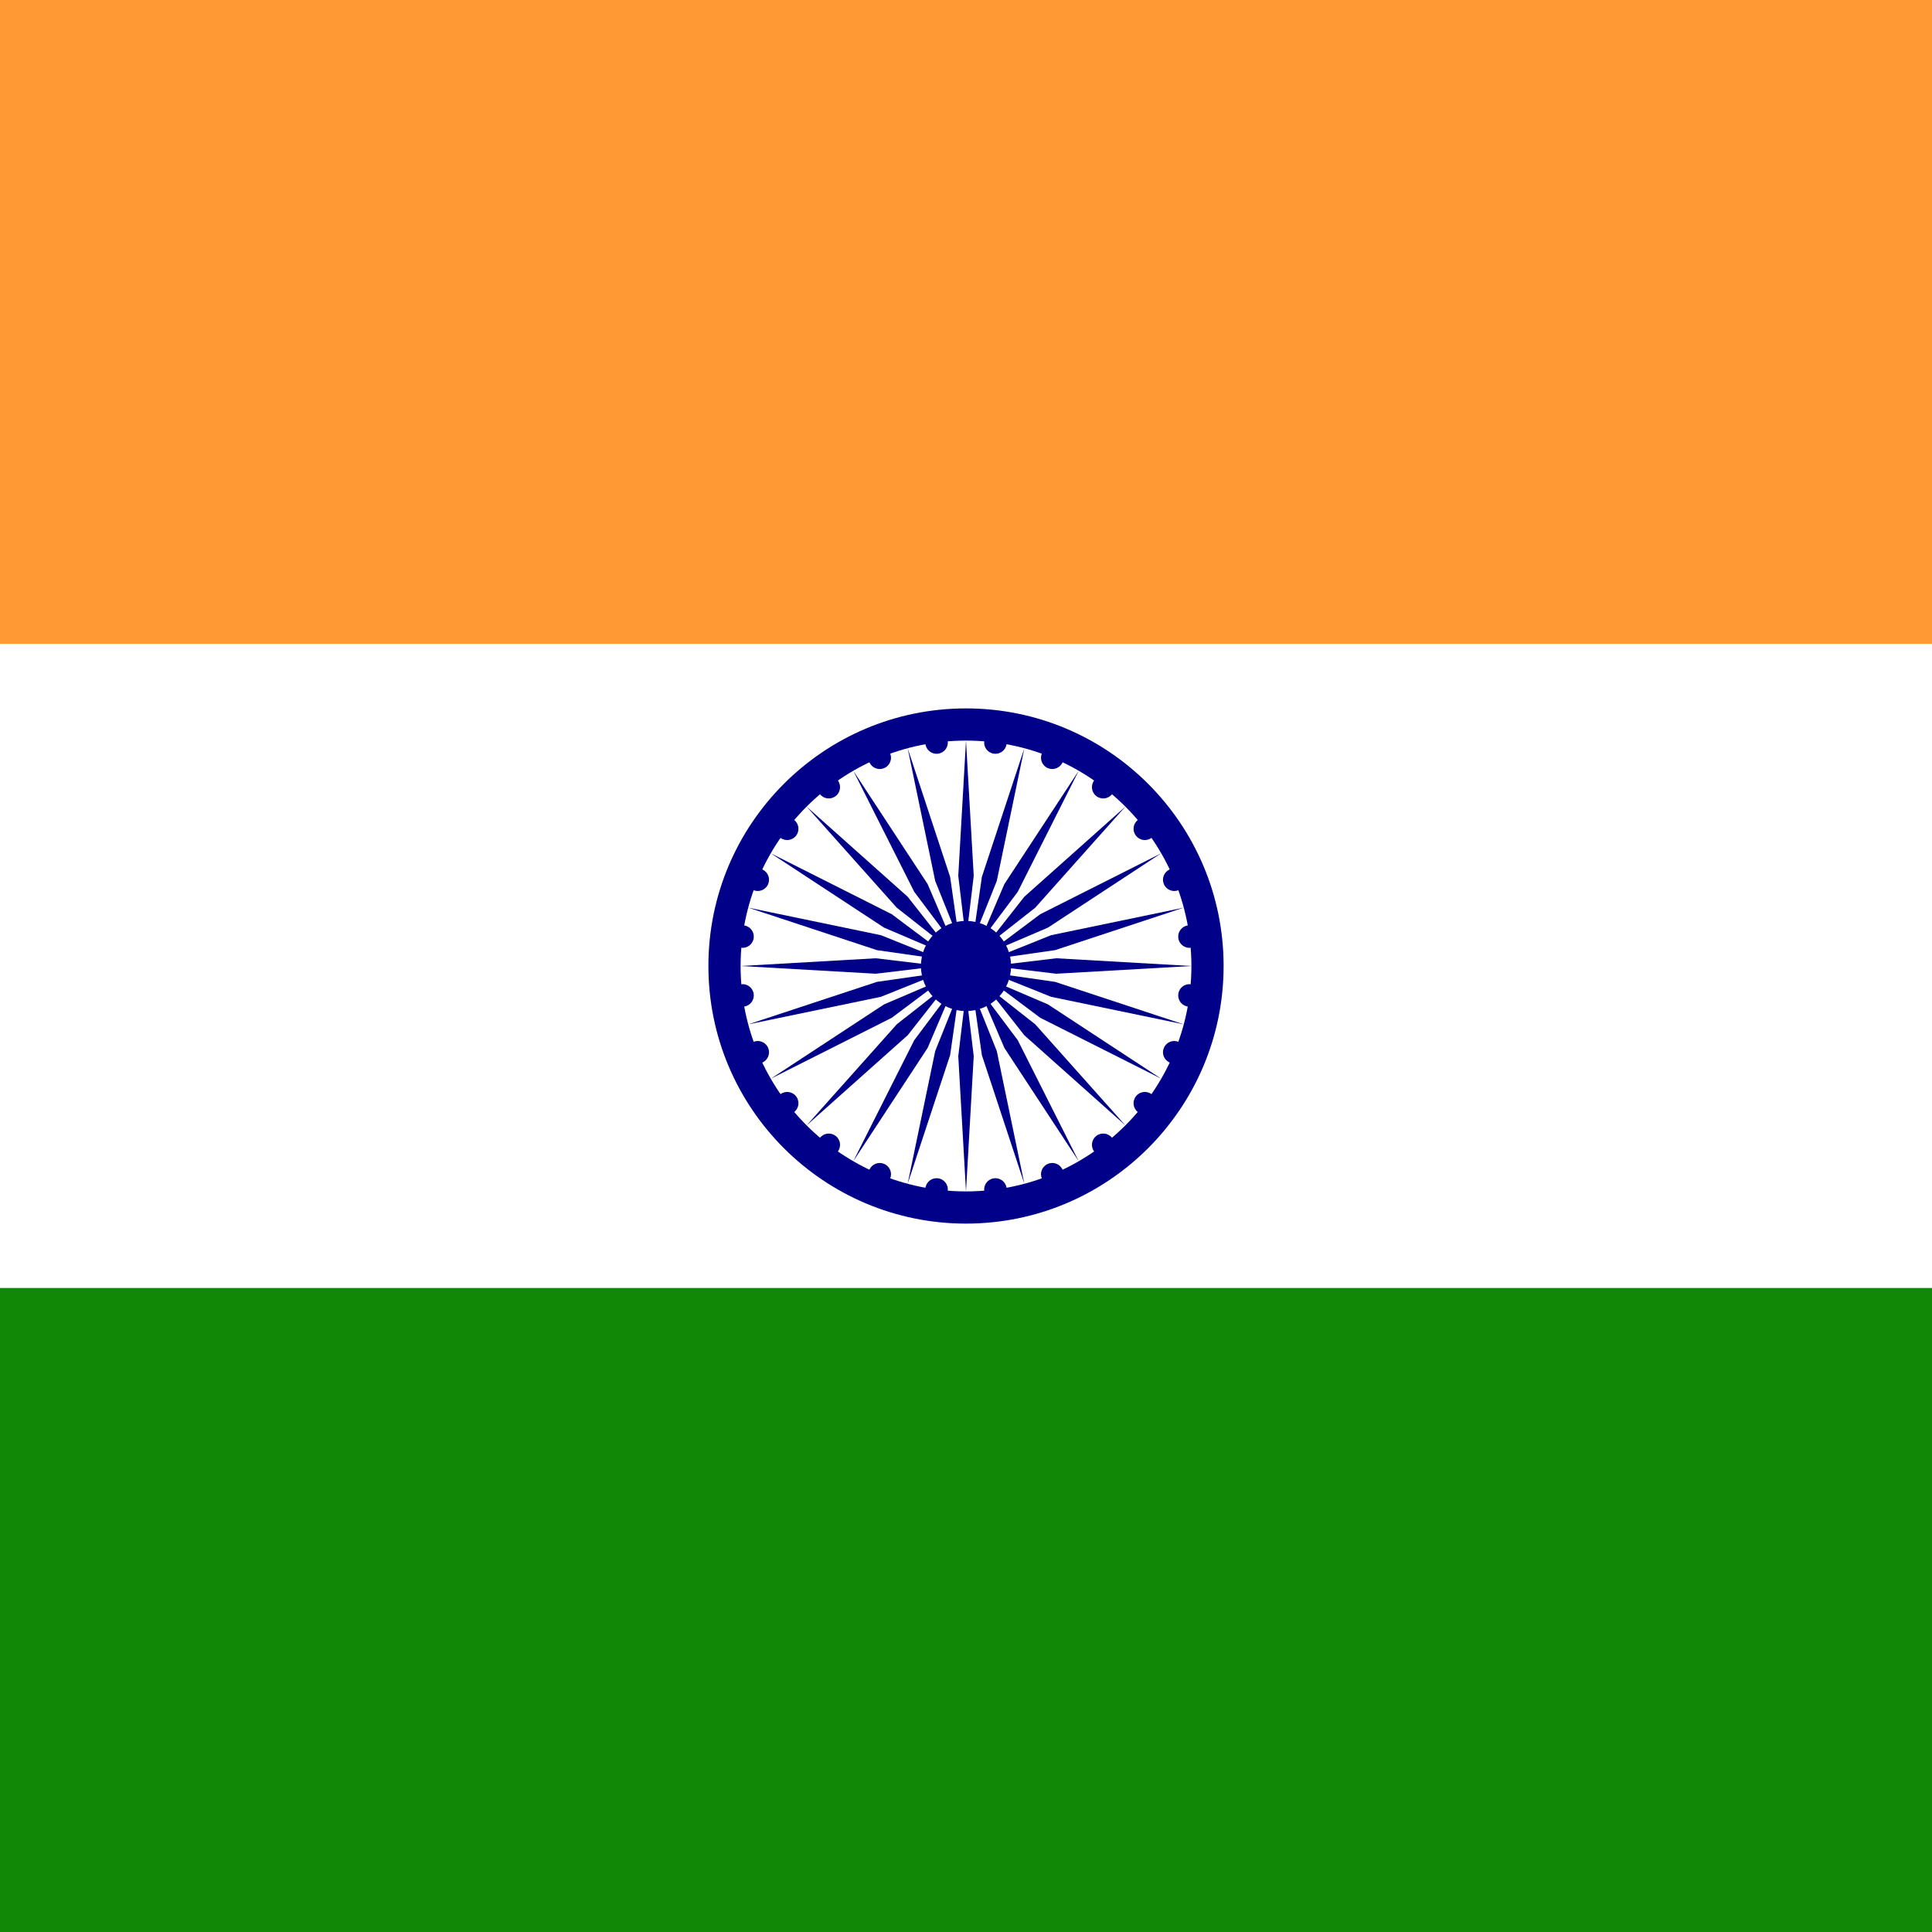
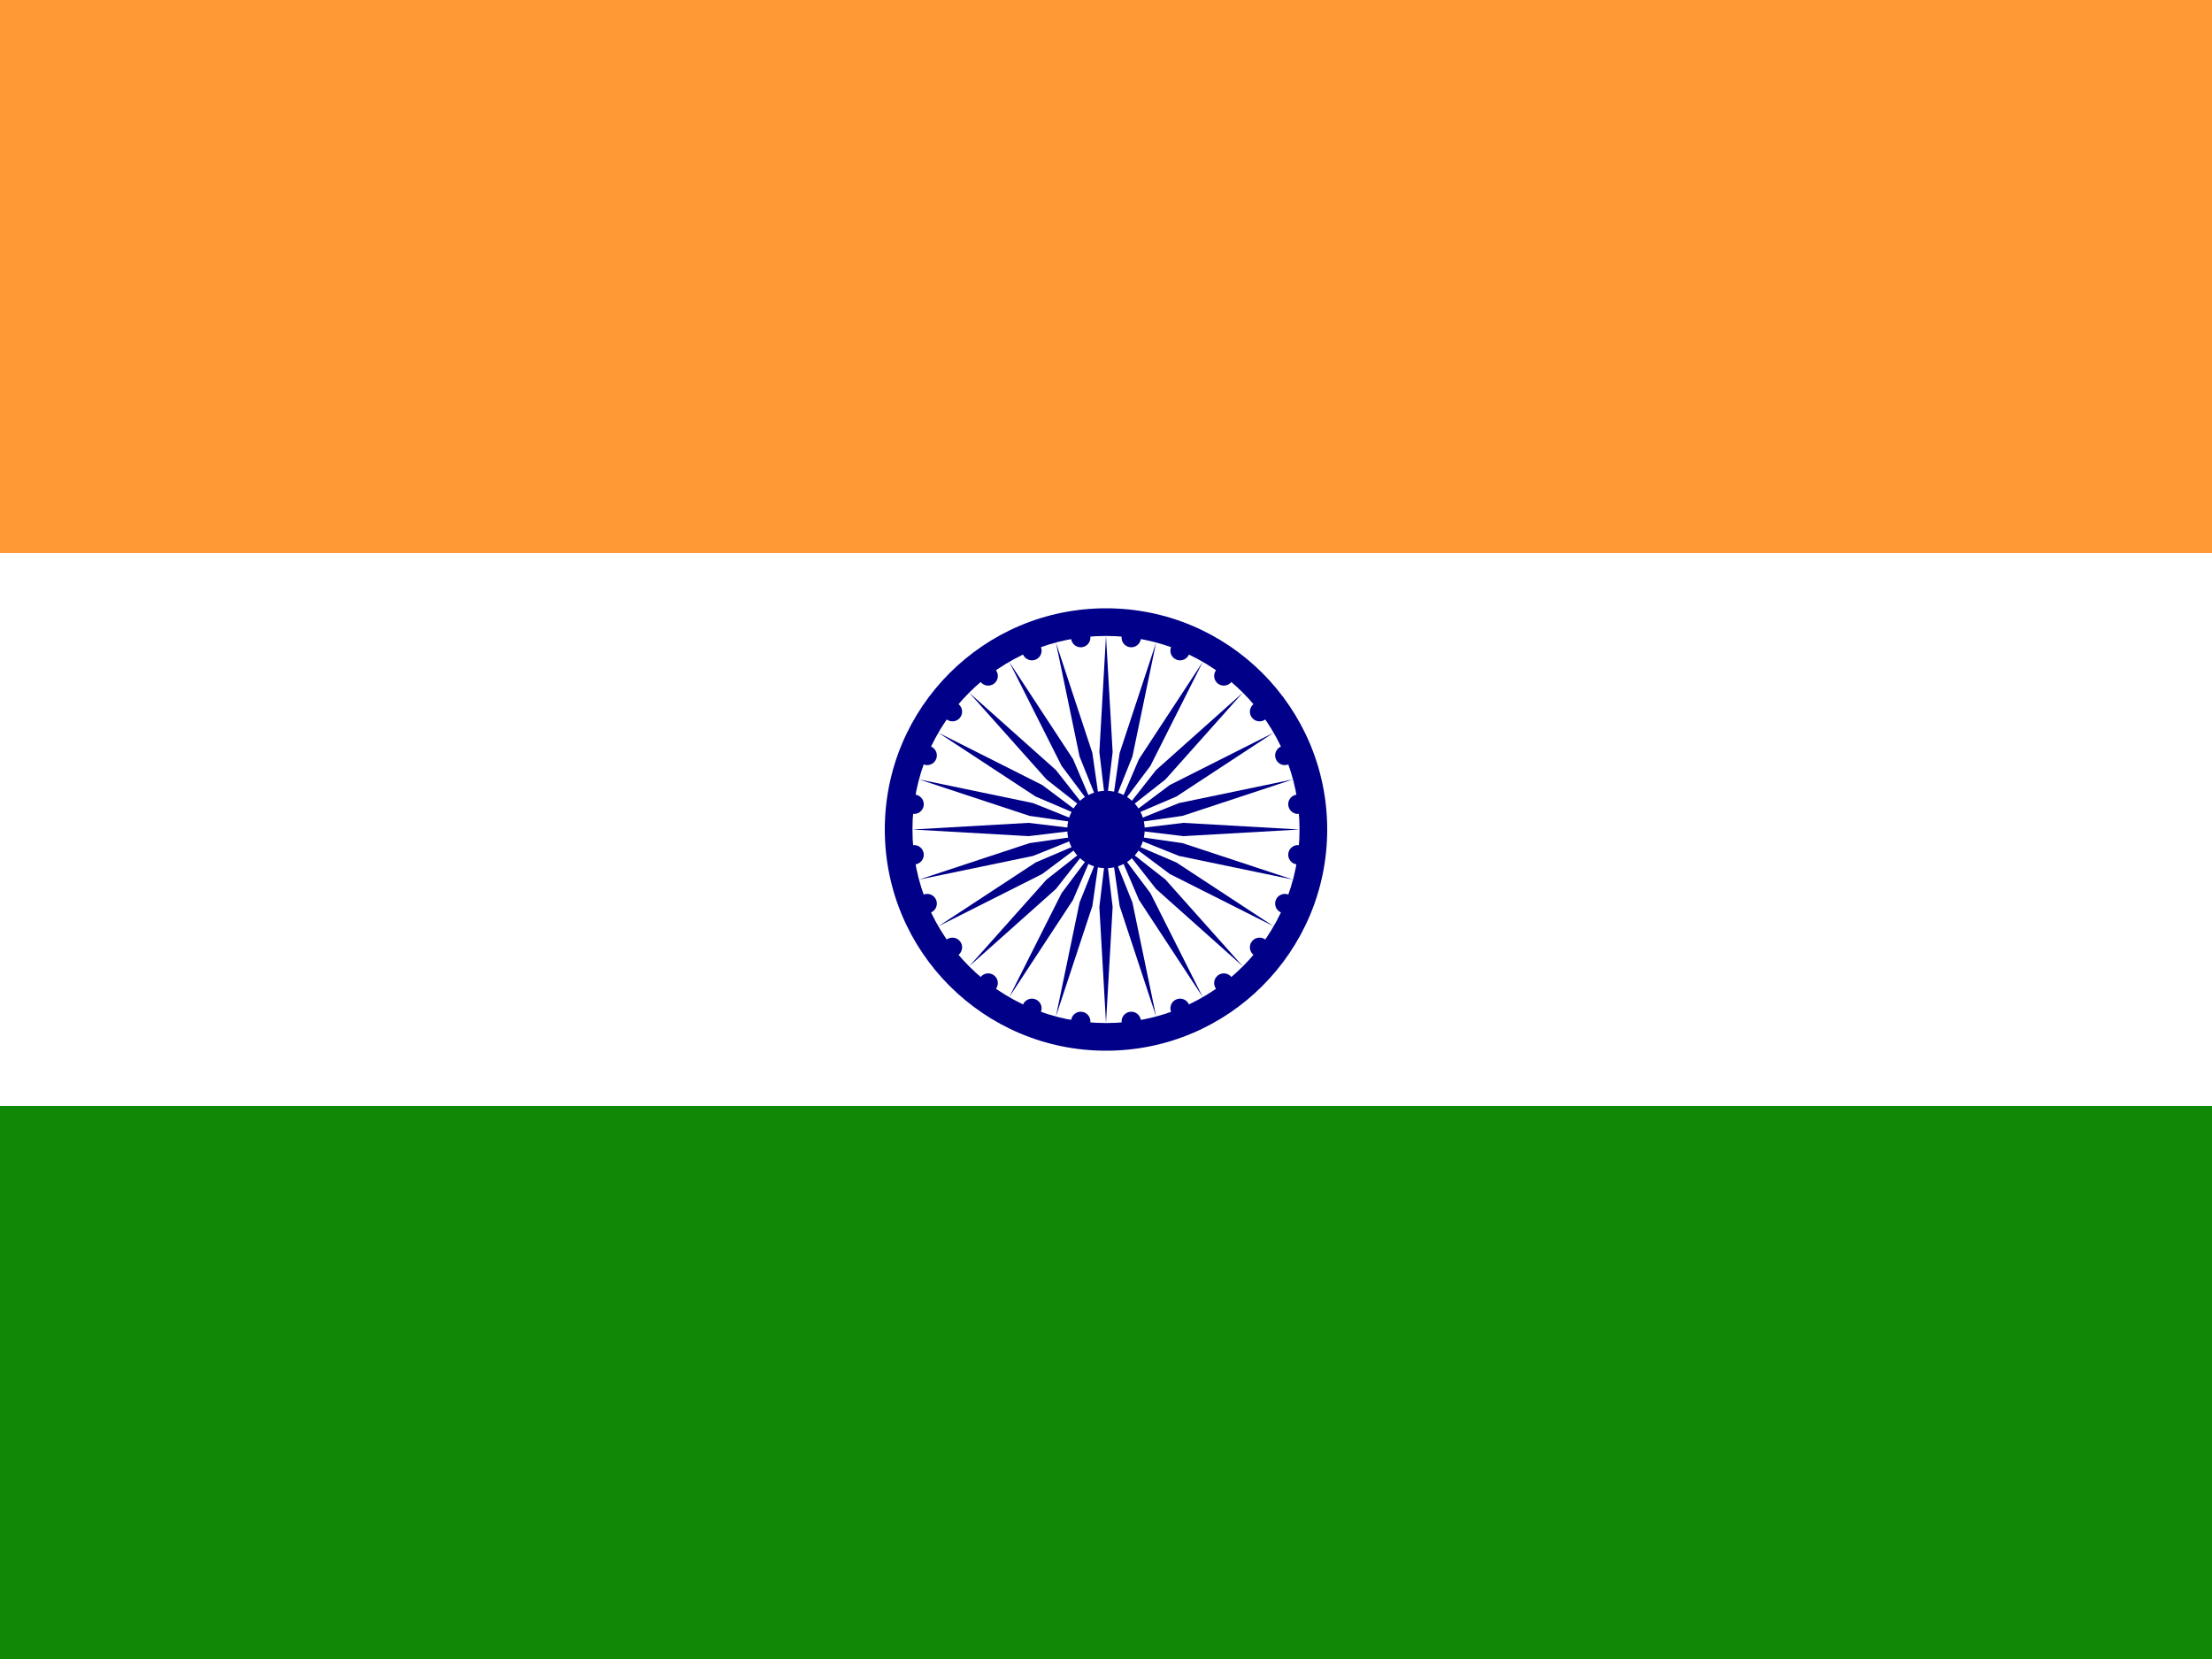
- <svg xmlns="http://www.w3.org/2000/svg" xmlns:xlink="http://www.w3.org/1999/xlink" height="512" width="512" viewBox="0 0 512 512">
-   <path fill="#f93" d="M0 0h512v170.667H0z" />
-   <path fill="#fff" d="M0 170.667h512v170.667H0z" />
-   <path fill="#128807" d="M0 341.333h512V512H0z" />
-   <g transform="translate(256 256) scale(3.41333)">
+ <svg xmlns="http://www.w3.org/2000/svg" xmlns:xlink="http://www.w3.org/1999/xlink" height="480" width="640" viewBox="0 0 640 480">
+   <path fill="#f93" d="M0 0h640v160H0z" />
+   <path fill="#fff" d="M0 160h640v160H0z" />
+   <path fill="#128807" d="M0 320h640v160H0z" />
+   <g transform="matrix(3.2 0 0 3.2 320 240)">
    <circle r="20" fill="#008" />
    <circle r="17.5" fill="#fff" />
    <circle r="3.5" fill="#008" />
    <g id="d">
      <g id="c">
        <g id="b">
          <g id="a" fill="#008">
            <circle r=".875" transform="rotate(7.5 -8.75 133.5)" />
            <path d="M0 17.5L.6 7 0 2l-.6 5L0 17.5z" />
          </g>
          <use height="100%" width="100%" xlink:href="#a" transform="rotate(15)" />
        </g>
        <use height="100%" width="100%" xlink:href="#b" transform="rotate(30)" />
      </g>
      <use height="100%" width="100%" xlink:href="#c" transform="rotate(60)" />
    </g>
    <use height="100%" width="100%" xlink:href="#d" transform="rotate(120)" />
    <use height="100%" width="100%" xlink:href="#d" transform="rotate(-120)" />
  </g>
</svg>
